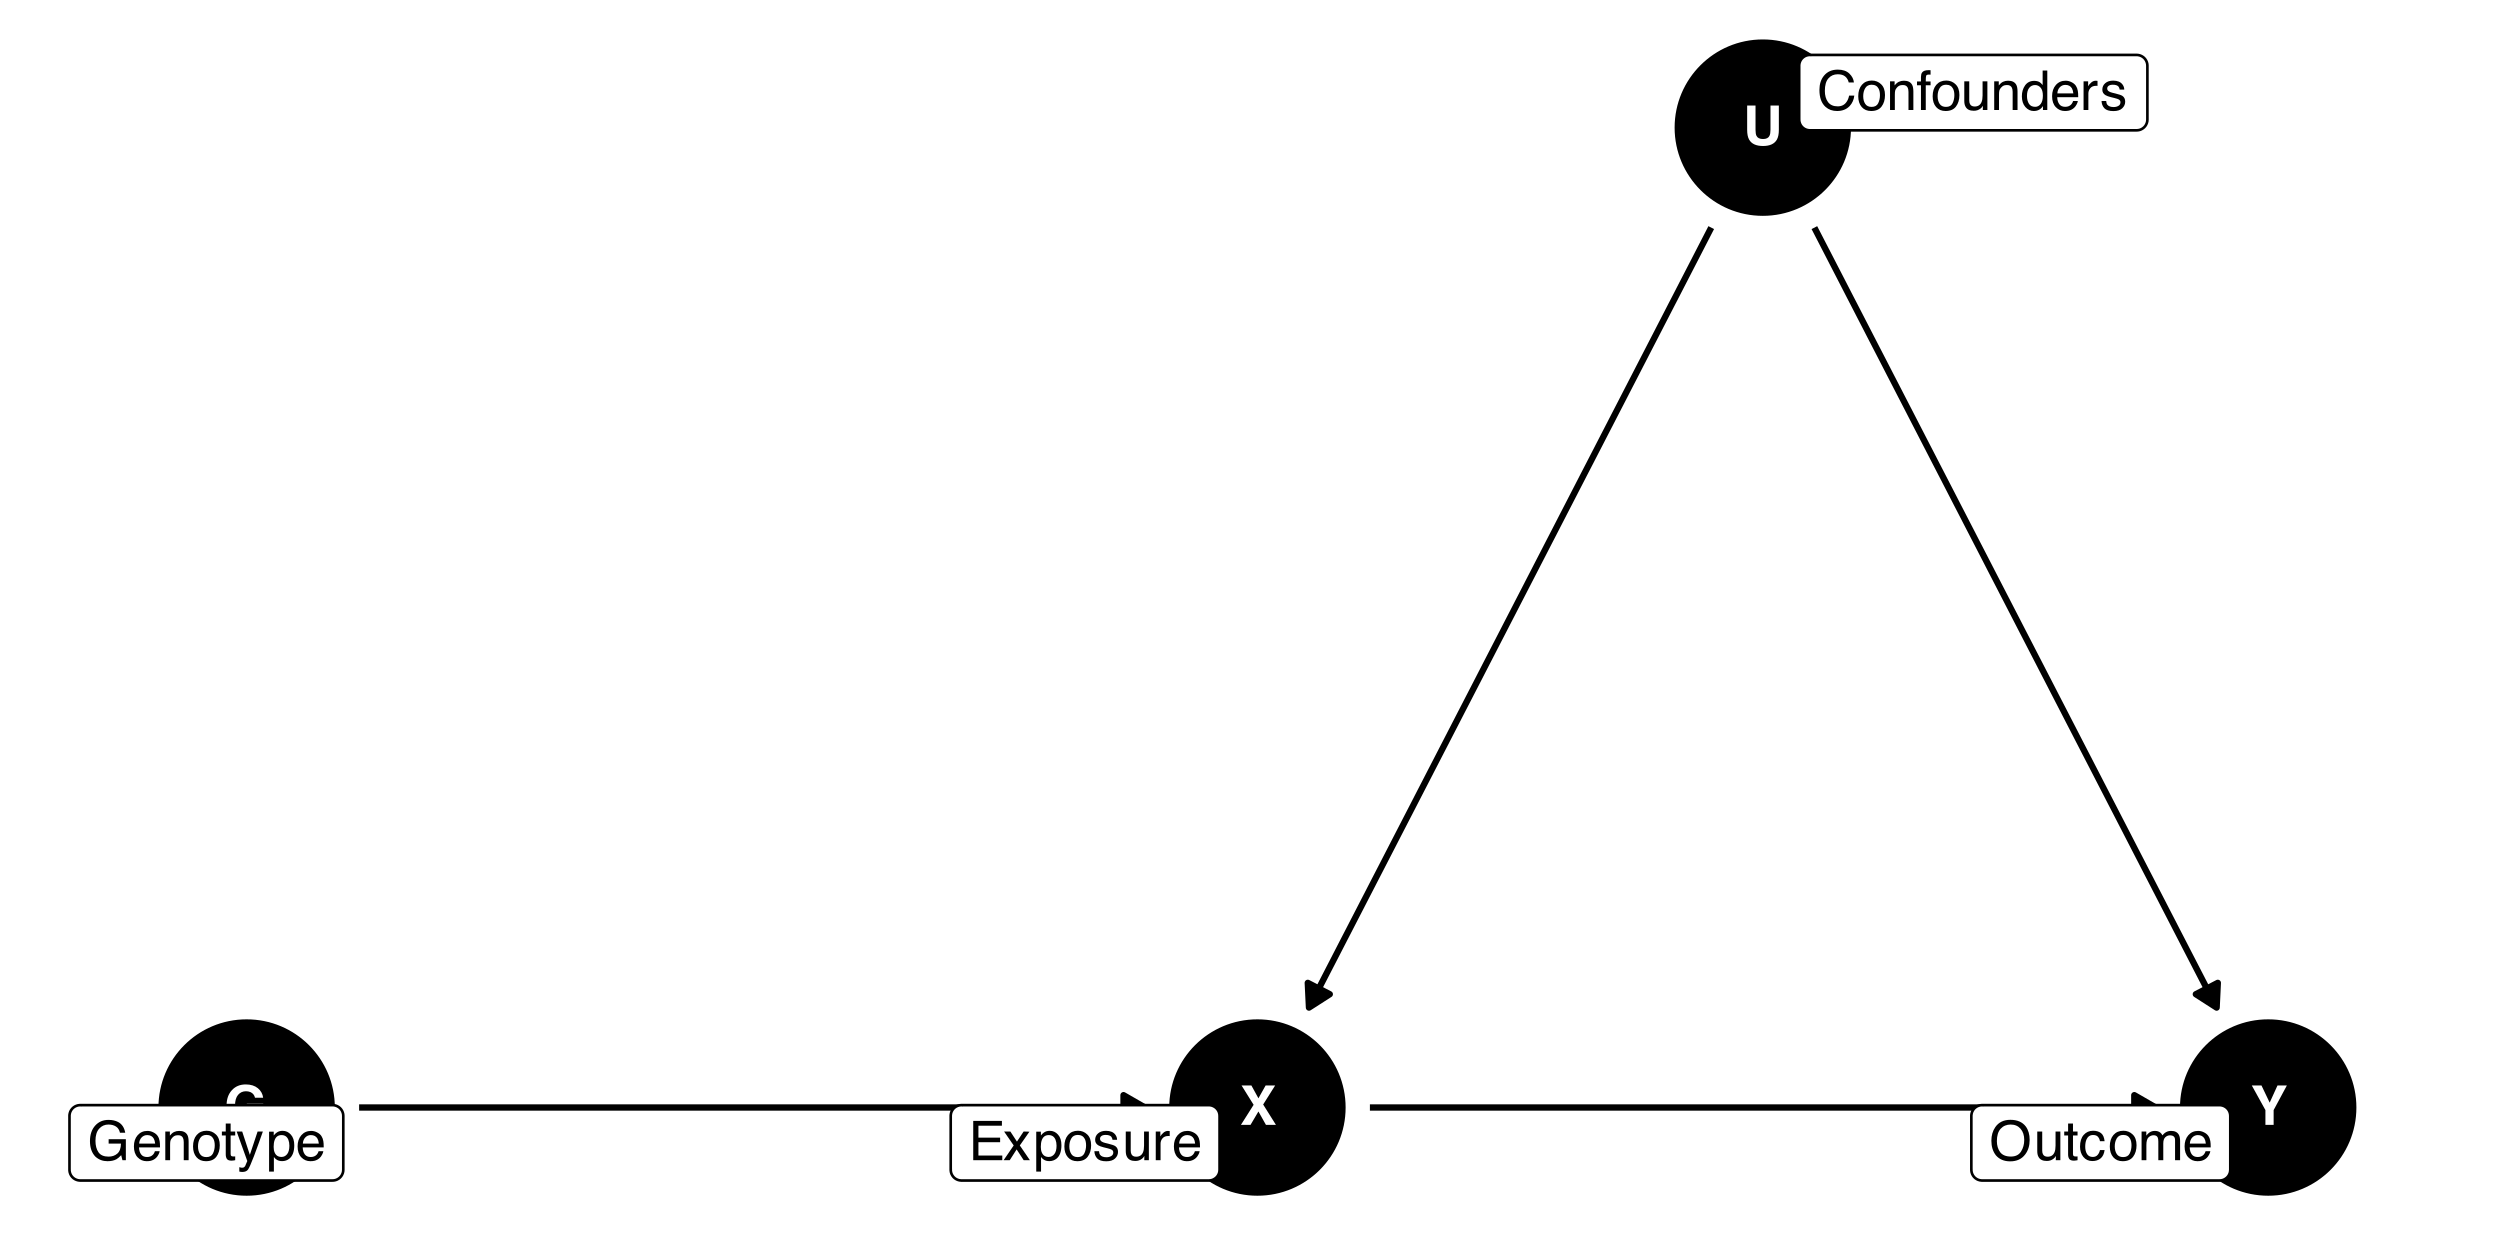
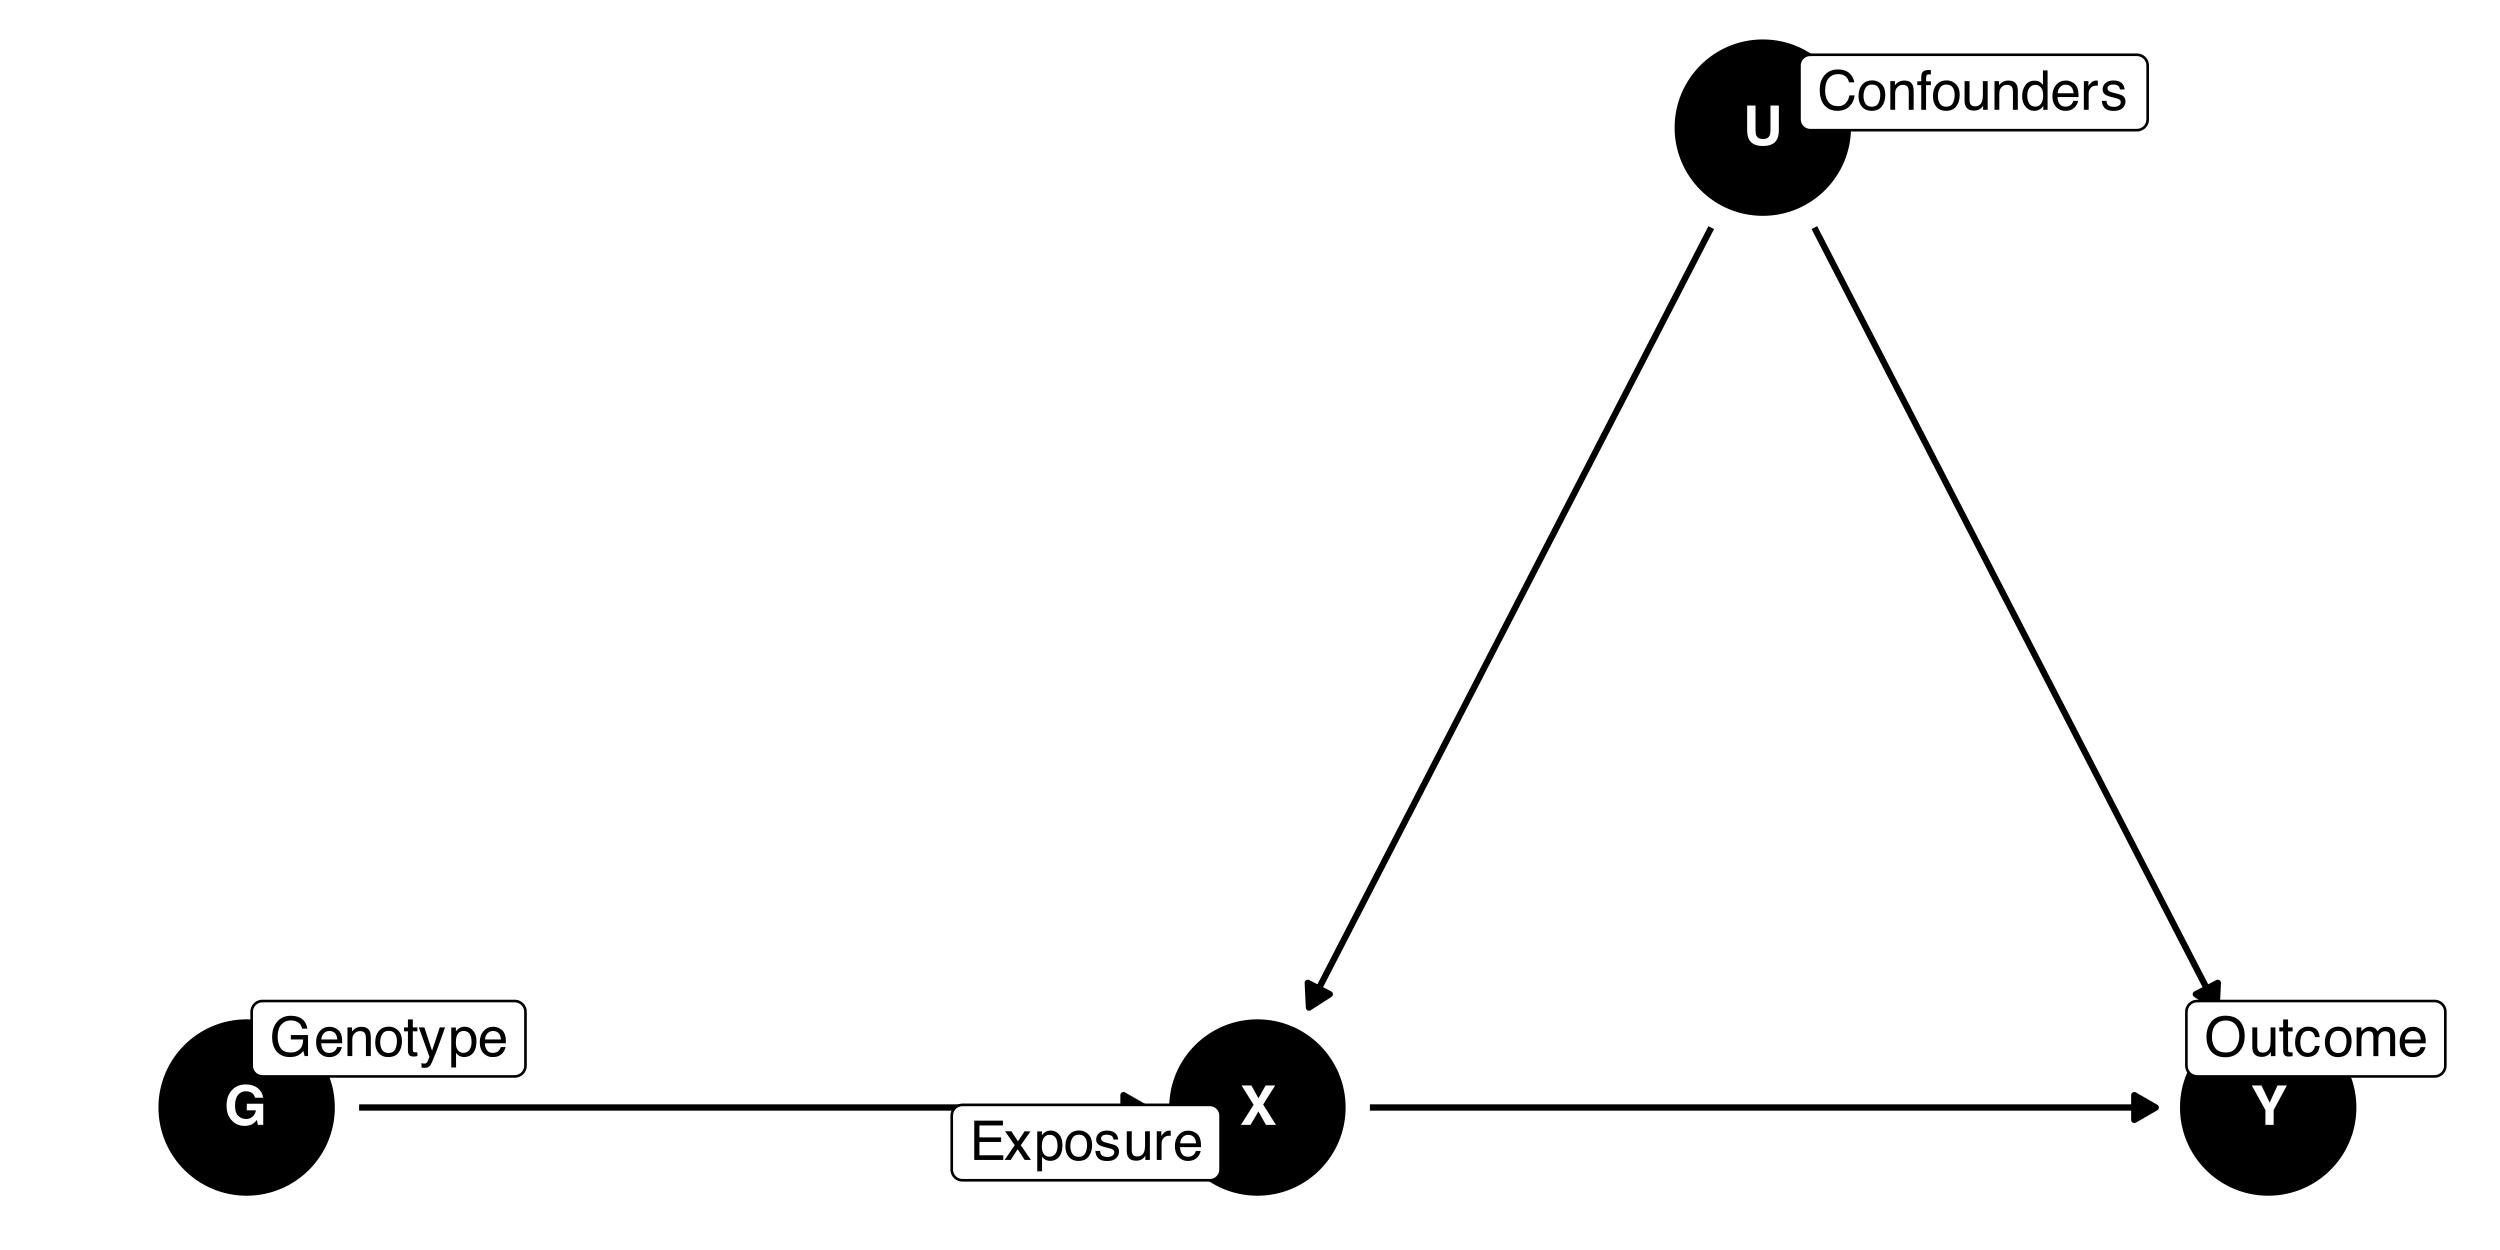
<svg xmlns="http://www.w3.org/2000/svg" xmlns:xlink="http://www.w3.org/1999/xlink" width="504" height="252" viewBox="0 0 504 252">
  <defs>
    <g>
      <g id="glyph-0-0">
        <path d="M 0.828 -7.953 L 7.234 -7.953 L 7.234 0 L 0.828 0 Z M 6.234 -1 L 6.234 -6.953 L 1.828 -6.953 L 1.828 -1 Z M 6.234 -1 " />
      </g>
      <g id="glyph-0-1">
        <path d="M 5.719 -0.188 C 5.281 0.07 4.738 0.203 4.094 0.203 C 3.039 0.203 2.18 -0.16 1.516 -0.891 C 0.805 -1.617 0.453 -2.617 0.453 -3.891 C 0.453 -5.18 0.805 -6.211 1.516 -6.984 C 2.223 -7.766 3.16 -8.156 4.328 -8.156 C 5.336 -8.156 6.148 -7.898 6.766 -7.391 C 7.379 -6.879 7.734 -6.238 7.828 -5.469 L 6.188 -5.469 C 6.062 -6.008 5.754 -6.391 5.266 -6.609 C 4.992 -6.723 4.691 -6.781 4.359 -6.781 C 3.711 -6.781 3.18 -6.535 2.766 -6.047 C 2.359 -5.566 2.156 -4.844 2.156 -3.875 C 2.156 -2.895 2.379 -2.203 2.828 -1.797 C 3.273 -1.391 3.781 -1.188 4.344 -1.188 C 4.906 -1.188 5.363 -1.348 5.719 -1.672 C 6.07 -1.992 6.289 -2.414 6.375 -2.938 L 4.531 -2.938 L 4.531 -4.266 L 7.844 -4.266 L 7.844 0 L 6.75 0 L 6.578 -1 C 6.254 -0.613 5.969 -0.344 5.719 -0.188 Z M 5.719 -0.188 " />
      </g>
      <g id="glyph-0-2">
        <path d="M 5.547 -3.062 L 5.547 -7.953 L 7.234 -7.953 L 7.234 -3.062 C 7.234 -2.219 7.102 -1.562 6.844 -1.094 C 6.352 -0.227 5.422 0.203 4.047 0.203 C 2.66 0.203 1.723 -0.227 1.234 -1.094 C 0.973 -1.562 0.844 -2.219 0.844 -3.062 L 0.844 -7.953 L 2.531 -7.953 L 2.531 -3.062 C 2.531 -2.52 2.594 -2.117 2.719 -1.859 C 2.926 -1.422 3.367 -1.203 4.047 -1.203 C 4.711 -1.203 5.145 -1.422 5.344 -1.859 C 5.477 -2.117 5.547 -2.52 5.547 -3.062 Z M 5.547 -3.062 " />
      </g>
      <g id="glyph-0-3">
        <path d="M 7.234 0 L 5.219 0 L 3.703 -2.703 L 2.109 0 L 0.172 0 L 2.734 -4.047 L 0.297 -7.953 L 2.281 -7.953 L 3.703 -5.359 L 5.156 -7.953 L 7.078 -7.953 L 4.656 -4.109 Z M 7.234 0 " />
      </g>
      <g id="glyph-0-4">
        <path d="M 7.266 -7.953 L 4.594 -2.984 L 4.594 0 L 2.938 0 L 2.938 -2.984 L 0.188 -7.953 L 2.141 -7.953 L 3.797 -4.484 L 5.375 -7.953 Z M 7.266 -7.953 " />
      </g>
      <g id="glyph-1-0">
        <path d="M 0.359 0 L 0.359 -7.922 L 6.641 -7.922 L 6.641 0 Z M 5.656 -1 L 5.656 -6.938 L 1.344 -6.938 L 1.344 -1 Z M 5.656 -1 " />
      </g>
      <g id="glyph-1-1">
        <path d="M 4.266 -8.125 C 5.016 -8.125 5.66 -7.984 6.203 -7.703 C 6.984 -7.285 7.461 -6.562 7.641 -5.531 L 6.578 -5.531 C 6.453 -6.102 6.188 -6.52 5.781 -6.781 C 5.375 -7.051 4.859 -7.188 4.234 -7.188 C 3.504 -7.188 2.891 -6.91 2.391 -6.359 C 1.891 -5.805 1.641 -4.988 1.641 -3.906 C 1.641 -2.957 1.844 -2.188 2.25 -1.594 C 2.664 -1.008 3.344 -0.719 4.281 -0.719 C 4.988 -0.719 5.578 -0.922 6.047 -1.328 C 6.523 -1.742 6.77 -2.414 6.781 -3.344 L 4.297 -3.344 L 4.297 -4.234 L 7.766 -4.234 L 7.766 0 L 7.078 0 L 6.828 -1.016 C 6.461 -0.617 6.141 -0.344 5.859 -0.188 C 5.391 0.07 4.789 0.203 4.062 0.203 C 3.125 0.203 2.316 -0.098 1.641 -0.703 C 0.898 -1.461 0.531 -2.508 0.531 -3.844 C 0.531 -5.164 0.891 -6.219 1.609 -7 C 2.297 -7.75 3.18 -8.125 4.266 -8.125 Z M 4.094 -8.141 Z M 4.094 -8.141 " />
      </g>
      <g id="glyph-1-2">
        <path d="M 3.125 -5.906 C 3.531 -5.906 3.926 -5.805 4.312 -5.609 C 4.695 -5.422 4.988 -5.176 5.188 -4.875 C 5.383 -4.582 5.516 -4.238 5.578 -3.844 C 5.629 -3.582 5.656 -3.16 5.656 -2.578 L 1.422 -2.578 C 1.441 -1.992 1.582 -1.523 1.844 -1.172 C 2.102 -0.816 2.504 -0.641 3.047 -0.641 C 3.555 -0.641 3.961 -0.805 4.266 -1.141 C 4.43 -1.328 4.551 -1.551 4.625 -1.812 L 5.578 -1.812 C 5.555 -1.602 5.473 -1.367 5.328 -1.109 C 5.191 -0.848 5.035 -0.633 4.859 -0.469 C 4.555 -0.176 4.191 0.02 3.766 0.125 C 3.523 0.176 3.258 0.203 2.969 0.203 C 2.25 0.203 1.641 -0.055 1.141 -0.578 C 0.641 -1.098 0.391 -1.832 0.391 -2.781 C 0.391 -3.707 0.641 -4.457 1.141 -5.031 C 1.648 -5.613 2.312 -5.906 3.125 -5.906 Z M 4.672 -3.344 C 4.629 -3.77 4.535 -4.109 4.391 -4.359 C 4.117 -4.828 3.676 -5.062 3.062 -5.062 C 2.613 -5.062 2.238 -4.898 1.938 -4.578 C 1.633 -4.254 1.473 -3.844 1.453 -3.344 Z M 3.031 -5.922 Z M 3.031 -5.922 " />
      </g>
      <g id="glyph-1-3">
        <path d="M 0.719 -5.781 L 1.641 -5.781 L 1.641 -4.953 C 1.91 -5.297 2.195 -5.539 2.5 -5.688 C 2.812 -5.832 3.148 -5.906 3.516 -5.906 C 4.336 -5.906 4.895 -5.617 5.188 -5.047 C 5.344 -4.734 5.422 -4.285 5.422 -3.703 L 5.422 0 L 4.438 0 L 4.438 -3.641 C 4.438 -3.992 4.383 -4.281 4.281 -4.5 C 4.102 -4.852 3.789 -5.031 3.344 -5.031 C 3.113 -5.031 2.922 -5.008 2.766 -4.969 C 2.504 -4.883 2.273 -4.723 2.078 -4.484 C 1.91 -4.297 1.801 -4.098 1.75 -3.891 C 1.707 -3.691 1.688 -3.406 1.688 -3.031 L 1.688 0 L 0.719 0 Z M 3 -5.922 Z M 3 -5.922 " />
      </g>
      <g id="glyph-1-4">
        <path d="M 3 -0.625 C 3.645 -0.625 4.086 -0.867 4.328 -1.359 C 4.566 -1.848 4.688 -2.391 4.688 -2.984 C 4.688 -3.523 4.598 -3.961 4.422 -4.297 C 4.148 -4.828 3.68 -5.094 3.016 -5.094 C 2.422 -5.094 1.988 -4.863 1.719 -4.406 C 1.445 -3.957 1.312 -3.414 1.312 -2.781 C 1.312 -2.164 1.445 -1.648 1.719 -1.234 C 1.988 -0.828 2.414 -0.625 3 -0.625 Z M 3.047 -5.938 C 3.785 -5.938 4.41 -5.688 4.922 -5.188 C 5.441 -4.695 5.703 -3.973 5.703 -3.016 C 5.703 -2.078 5.473 -1.305 5.016 -0.703 C 4.566 -0.098 3.863 0.203 2.906 0.203 C 2.113 0.203 1.484 -0.062 1.016 -0.594 C 0.547 -1.133 0.312 -1.859 0.312 -2.766 C 0.312 -3.734 0.555 -4.504 1.047 -5.078 C 1.547 -5.648 2.211 -5.938 3.047 -5.938 Z M 3.016 -5.922 Z M 3.016 -5.922 " />
      </g>
      <g id="glyph-1-5">
        <path d="M 0.906 -7.391 L 1.891 -7.391 L 1.891 -5.781 L 2.812 -5.781 L 2.812 -4.984 L 1.891 -4.984 L 1.891 -1.219 C 1.891 -1.008 1.957 -0.875 2.094 -0.812 C 2.164 -0.77 2.289 -0.75 2.469 -0.75 C 2.52 -0.75 2.57 -0.75 2.625 -0.75 C 2.676 -0.75 2.738 -0.754 2.812 -0.766 L 2.812 0 C 2.695 0.031 2.578 0.051 2.453 0.062 C 2.336 0.082 2.211 0.094 2.078 0.094 C 1.617 0.094 1.305 -0.02 1.141 -0.25 C 0.984 -0.488 0.906 -0.789 0.906 -1.156 L 0.906 -4.984 L 0.125 -4.984 L 0.125 -5.781 L 0.906 -5.781 Z M 0.906 -7.391 " />
      </g>
      <g id="glyph-1-6">
-         <path d="M 4.328 -5.781 L 5.391 -5.781 C 5.254 -5.406 4.953 -4.555 4.484 -3.234 C 4.129 -2.242 3.832 -1.438 3.594 -0.812 C 3.031 0.656 2.633 1.551 2.406 1.875 C 2.176 2.207 1.781 2.375 1.219 2.375 C 1.082 2.375 0.977 2.363 0.906 2.344 C 0.832 2.332 0.742 2.316 0.641 2.297 L 0.641 1.406 C 0.805 1.457 0.926 1.488 1 1.5 C 1.07 1.508 1.141 1.516 1.203 1.516 C 1.379 1.516 1.508 1.484 1.594 1.422 C 1.676 1.359 1.75 1.285 1.812 1.203 C 1.832 1.172 1.895 1.02 2 0.75 C 2.113 0.488 2.195 0.297 2.25 0.172 L 0.109 -5.781 L 1.219 -5.781 L 2.766 -1.078 Z M 2.75 -5.922 Z M 2.75 -5.922 " />
+         <path d="M 4.328 -5.781 L 5.391 -5.781 C 5.254 -5.406 4.953 -4.555 4.484 -3.234 C 4.129 -2.242 3.832 -1.438 3.594 -0.812 C 3.031 0.652 2.633 1.551 2.406 1.875 C 2.176 2.207 1.781 2.375 1.219 2.375 C 1.082 2.375 0.977 2.363 0.906 2.344 C 0.832 2.332 0.742 2.316 0.641 2.297 L 0.641 1.406 C 0.805 1.457 0.926 1.488 1 1.5 C 1.07 1.508 1.141 1.516 1.203 1.516 C 1.379 1.516 1.508 1.484 1.594 1.422 C 1.676 1.359 1.75 1.285 1.812 1.203 C 1.832 1.172 1.895 1.02 2 0.75 C 2.113 0.488 2.195 0.297 2.25 0.172 L 0.109 -5.781 L 1.219 -5.781 L 2.766 -1.078 Z M 2.75 -5.922 Z M 2.75 -5.922 " />
      </g>
      <g id="glyph-1-7">
-         <path d="M 3.156 -0.656 C 3.602 -0.656 3.977 -0.844 4.281 -1.219 C 4.582 -1.602 4.734 -2.172 4.734 -2.922 C 4.734 -3.379 4.664 -3.773 4.531 -4.109 C 4.281 -4.742 3.82 -5.062 3.156 -5.062 C 2.477 -5.062 2.016 -4.727 1.766 -4.062 C 1.629 -3.695 1.562 -3.238 1.562 -2.688 C 1.562 -2.238 1.629 -1.859 1.766 -1.547 C 2.016 -0.953 2.477 -0.656 3.156 -0.656 Z M 0.641 -5.75 L 1.578 -5.75 L 1.578 -4.984 C 1.773 -5.242 1.988 -5.445 2.219 -5.594 C 2.539 -5.812 2.926 -5.922 3.375 -5.922 C 4.031 -5.922 4.582 -5.664 5.031 -5.156 C 5.488 -4.656 5.719 -3.941 5.719 -3.016 C 5.719 -1.754 5.391 -0.852 4.734 -0.312 C 4.316 0.02 3.832 0.188 3.281 0.188 C 2.844 0.188 2.477 0.094 2.188 -0.094 C 2.008 -0.195 1.816 -0.379 1.609 -0.641 L 1.609 2.297 L 0.641 2.297 Z M 0.641 -5.75 " />
+         <path d="M 3.156 -0.656 C 3.602 -0.656 3.977 -0.844 4.281 -1.219 C 4.582 -1.602 4.734 -2.172 4.734 -2.922 C 4.734 -3.379 4.664 -3.773 4.531 -4.109 C 4.281 -4.742 3.82 -5.062 3.156 -5.062 C 2.477 -5.062 2.016 -4.727 1.766 -4.062 C 1.629 -3.695 1.562 -3.238 1.562 -2.688 C 1.562 -2.238 1.629 -1.859 1.766 -1.547 C 2.016 -0.953 2.477 -0.656 3.156 -0.656 Z M 0.641 -5.75 L 1.578 -5.75 L 1.578 -4.984 C 1.773 -5.242 1.988 -5.445 2.219 -5.594 C 2.539 -5.812 2.926 -5.922 3.375 -5.922 C 4.031 -5.922 4.582 -5.664 5.031 -5.156 C 5.488 -4.656 5.719 -3.941 5.719 -3.016 C 5.719 -1.754 5.391 -0.852 4.734 -0.312 C 4.316 0.02 3.832 0.188 3.281 0.188 C 2.844 0.188 2.477 0.09 2.188 -0.094 C 2.008 -0.195 1.816 -0.379 1.609 -0.641 L 1.609 2.297 L 0.641 2.297 Z M 0.641 -5.75 " />
      </g>
      <g id="glyph-1-8">
        <path d="M 4.188 -8.141 C 5.188 -8.141 5.961 -7.875 6.516 -7.344 C 7.066 -6.812 7.375 -6.211 7.438 -5.547 L 6.391 -5.547 C 6.273 -6.055 6.039 -6.457 5.688 -6.75 C 5.332 -7.051 4.832 -7.203 4.188 -7.203 C 3.406 -7.203 2.773 -6.926 2.297 -6.375 C 1.816 -5.832 1.578 -4.992 1.578 -3.859 C 1.578 -2.93 1.789 -2.176 2.219 -1.594 C 2.656 -1.02 3.305 -0.734 4.172 -0.734 C 4.961 -0.734 5.562 -1.039 5.969 -1.656 C 6.195 -1.969 6.363 -2.383 6.469 -2.906 L 7.516 -2.906 C 7.422 -2.07 7.113 -1.375 6.594 -0.812 C 5.957 -0.133 5.109 0.203 4.047 0.203 C 3.117 0.203 2.344 -0.07 1.719 -0.625 C 0.895 -1.363 0.484 -2.504 0.484 -4.047 C 0.484 -5.211 0.789 -6.172 1.406 -6.922 C 2.082 -7.734 3.008 -8.141 4.188 -8.141 Z M 3.969 -8.141 Z M 3.969 -8.141 " />
      </g>
      <g id="glyph-1-9">
        <path d="M 0.953 -6.656 C 0.961 -7.062 1.035 -7.359 1.172 -7.547 C 1.391 -7.867 1.82 -8.031 2.469 -8.031 C 2.531 -8.031 2.594 -8.031 2.656 -8.031 C 2.727 -8.031 2.805 -8.023 2.891 -8.016 L 2.891 -7.125 C 2.785 -7.133 2.707 -7.141 2.656 -7.141 C 2.613 -7.141 2.578 -7.141 2.547 -7.141 C 2.242 -7.141 2.062 -7.062 2 -6.906 C 1.945 -6.758 1.922 -6.375 1.922 -5.75 L 2.891 -5.75 L 2.891 -4.984 L 1.922 -4.984 L 1.922 0 L 0.953 0 L 0.953 -4.984 L 0.156 -4.984 L 0.156 -5.75 L 0.953 -5.75 Z M 0.953 -6.656 " />
      </g>
      <g id="glyph-1-10">
        <path d="M 1.688 -5.781 L 1.688 -1.938 C 1.688 -1.645 1.734 -1.406 1.828 -1.219 C 1.992 -0.875 2.312 -0.703 2.781 -0.703 C 3.457 -0.703 3.922 -1.004 4.172 -1.609 C 4.305 -1.93 4.375 -2.375 4.375 -2.938 L 4.375 -5.781 L 5.344 -5.781 L 5.344 0 L 4.422 0 L 4.438 -0.859 C 4.312 -0.629 4.156 -0.441 3.969 -0.297 C 3.594 0.004 3.141 0.156 2.609 0.156 C 1.785 0.156 1.227 -0.117 0.938 -0.672 C 0.77 -0.961 0.688 -1.352 0.688 -1.844 L 0.688 -5.781 Z M 3.016 -5.922 Z M 3.016 -5.922 " />
      </g>
      <g id="glyph-1-11">
-         <path d="M 1.328 -2.828 C 1.328 -2.203 1.457 -1.68 1.719 -1.266 C 1.977 -0.848 2.398 -0.641 2.984 -0.641 C 3.43 -0.641 3.801 -0.832 4.094 -1.219 C 4.383 -1.602 4.531 -2.16 4.531 -2.891 C 4.531 -3.617 4.379 -4.156 4.078 -4.5 C 3.773 -4.852 3.406 -5.031 2.969 -5.031 C 2.477 -5.031 2.082 -4.844 1.781 -4.469 C 1.477 -4.094 1.328 -3.547 1.328 -2.828 Z M 2.781 -5.875 C 3.227 -5.875 3.602 -5.781 3.906 -5.594 C 4.07 -5.488 4.266 -5.301 4.484 -5.031 L 4.484 -7.953 L 5.422 -7.953 L 5.422 0 L 4.547 0 L 4.547 -0.797 C 4.316 -0.441 4.047 -0.188 3.734 -0.031 C 3.43 0.125 3.082 0.203 2.688 0.203 C 2.039 0.203 1.477 -0.066 1 -0.609 C 0.531 -1.148 0.297 -1.867 0.297 -2.766 C 0.297 -3.609 0.508 -4.336 0.938 -4.953 C 1.375 -5.566 1.988 -5.875 2.781 -5.875 Z M 2.781 -5.875 " />
+         <path d="M 1.328 -2.828 C 1.328 -2.203 1.457 -1.68 1.719 -1.266 C 1.977 -0.848 2.398 -0.641 2.984 -0.641 C 3.43 -0.641 3.801 -0.832 4.094 -1.219 C 4.383 -1.602 4.531 -2.16 4.531 -2.891 C 4.531 -3.617 4.379 -4.156 4.078 -4.5 C 3.773 -4.852 3.406 -5.031 2.969 -5.031 C 2.477 -5.031 2.082 -4.844 1.781 -4.469 C 1.477 -4.094 1.328 -3.547 1.328 -2.828 Z M 2.781 -5.875 C 3.227 -5.875 3.602 -5.781 3.906 -5.594 C 4.07 -5.488 4.266 -5.301 4.484 -5.031 L 4.484 -7.953 L 5.422 -7.953 L 5.422 0 L 4.547 0 L 4.547 -0.797 C 4.316 -0.441 4.047 -0.188 3.734 -0.031 C 3.43 0.121 3.082 0.203 2.688 0.203 C 2.039 0.203 1.477 -0.066 1 -0.609 C 0.531 -1.148 0.297 -1.867 0.297 -2.766 C 0.297 -3.609 0.508 -4.336 0.938 -4.953 C 1.375 -5.566 1.988 -5.875 2.781 -5.875 Z M 2.781 -5.875 " />
      </g>
      <g id="glyph-1-12">
        <path d="M 0.734 -5.781 L 1.656 -5.781 L 1.656 -4.781 C 1.738 -4.977 1.926 -5.211 2.219 -5.484 C 2.508 -5.766 2.848 -5.906 3.234 -5.906 C 3.254 -5.906 3.285 -5.898 3.328 -5.891 C 3.367 -5.891 3.441 -5.883 3.547 -5.875 L 3.547 -4.859 C 3.492 -4.867 3.441 -4.875 3.391 -4.875 C 3.336 -4.875 3.285 -4.875 3.234 -4.875 C 2.742 -4.875 2.363 -4.719 2.094 -4.406 C 1.832 -4.094 1.703 -3.734 1.703 -3.328 L 1.703 0 L 0.734 0 Z M 0.734 -5.781 " />
      </g>
      <g id="glyph-1-13">
-         <path d="M 1.297 -1.812 C 1.316 -1.488 1.395 -1.238 1.531 -1.062 C 1.781 -0.75 2.207 -0.594 2.812 -0.594 C 3.164 -0.594 3.477 -0.672 3.75 -0.828 C 4.031 -0.984 4.172 -1.227 4.172 -1.562 C 4.172 -1.812 4.055 -2 3.828 -2.125 C 3.691 -2.207 3.414 -2.301 3 -2.406 L 2.234 -2.594 C 1.742 -2.719 1.379 -2.852 1.141 -3 C 0.723 -3.258 0.516 -3.625 0.516 -4.094 C 0.516 -4.633 0.711 -5.07 1.109 -5.406 C 1.504 -5.75 2.035 -5.922 2.703 -5.922 C 3.566 -5.922 4.191 -5.664 4.578 -5.156 C 4.816 -4.832 4.938 -4.484 4.938 -4.109 L 4.016 -4.109 C 3.992 -4.328 3.914 -4.531 3.781 -4.719 C 3.562 -4.969 3.176 -5.094 2.625 -5.094 C 2.258 -5.094 1.977 -5.02 1.781 -4.875 C 1.594 -4.738 1.5 -4.555 1.5 -4.328 C 1.5 -4.078 1.625 -3.879 1.875 -3.734 C 2.02 -3.641 2.234 -3.555 2.516 -3.484 L 3.156 -3.328 C 3.852 -3.16 4.32 -3 4.562 -2.844 C 4.938 -2.594 5.125 -2.203 5.125 -1.672 C 5.125 -1.16 4.926 -0.719 4.531 -0.344 C 4.145 0.031 3.551 0.219 2.75 0.219 C 1.895 0.219 1.285 0.023 0.922 -0.359 C 0.566 -0.754 0.379 -1.238 0.359 -1.812 Z M 2.719 -5.922 Z M 2.719 -5.922 " />
+         <path d="M 1.297 -1.812 C 1.316 -1.488 1.395 -1.238 1.531 -1.062 C 1.781 -0.75 2.207 -0.594 2.812 -0.594 C 3.164 -0.594 3.477 -0.672 3.75 -0.828 C 4.031 -0.984 4.172 -1.227 4.172 -1.562 C 4.172 -1.812 4.055 -2 3.828 -2.125 C 3.691 -2.207 3.414 -2.301 3 -2.406 L 2.234 -2.594 C 1.742 -2.719 1.379 -2.852 1.141 -3 C 0.723 -3.258 0.516 -3.625 0.516 -4.094 C 0.516 -4.633 0.711 -5.07 1.109 -5.406 C 1.504 -5.75 2.035 -5.922 2.703 -5.922 C 3.566 -5.922 4.191 -5.664 4.578 -5.156 C 4.816 -4.832 4.938 -4.484 4.938 -4.109 L 4.016 -4.109 C 3.992 -4.328 3.914 -4.531 3.781 -4.719 C 3.562 -4.969 3.176 -5.094 2.625 -5.094 C 2.258 -5.094 1.977 -5.02 1.781 -4.875 C 1.594 -4.738 1.5 -4.555 1.5 -4.328 C 1.5 -4.078 1.625 -3.879 1.875 -3.734 C 2.02 -3.641 2.234 -3.555 2.516 -3.484 L 3.156 -3.328 C 3.852 -3.16 4.32 -3 4.562 -2.844 C 4.938 -2.594 5.125 -2.203 5.125 -1.672 C 5.125 -1.16 4.926 -0.719 4.531 -0.344 C 4.145 0.027 3.551 0.219 2.75 0.219 C 1.895 0.219 1.285 0.023 0.922 -0.359 C 0.566 -0.754 0.379 -1.238 0.359 -1.812 Z M 2.719 -5.922 Z M 2.719 -5.922 " />
      </g>
      <g id="glyph-1-14">
        <path d="M 0.938 -7.922 L 6.719 -7.922 L 6.719 -6.953 L 1.984 -6.953 L 1.984 -4.547 L 6.359 -4.547 L 6.359 -3.625 L 1.984 -3.625 L 1.984 -0.938 L 6.797 -0.938 L 6.797 0 L 0.938 0 Z M 3.875 -7.922 Z M 3.875 -7.922 " />
      </g>
      <g id="glyph-1-15">
        <path d="M 0.156 -5.781 L 1.422 -5.781 L 2.75 -3.75 L 4.094 -5.781 L 5.266 -5.75 L 3.328 -2.969 L 5.359 0 L 4.109 0 L 2.688 -2.172 L 1.297 0 L 0.062 0 L 2.094 -2.969 Z M 0.156 -5.781 " />
      </g>
      <g id="glyph-1-16">
        <path d="M 4.266 -8.141 C 5.66 -8.141 6.695 -7.691 7.375 -6.797 C 7.895 -6.086 8.156 -5.188 8.156 -4.094 C 8.156 -2.914 7.852 -1.938 7.25 -1.156 C 6.551 -0.227 5.547 0.234 4.234 0.234 C 3.016 0.234 2.055 -0.164 1.359 -0.969 C 0.742 -1.75 0.438 -2.734 0.438 -3.922 C 0.438 -4.992 0.703 -5.91 1.234 -6.672 C 1.91 -7.648 2.922 -8.141 4.266 -8.141 Z M 4.375 -0.734 C 5.312 -0.734 5.992 -1.07 6.422 -1.75 C 6.848 -2.426 7.062 -3.203 7.062 -4.078 C 7.062 -5.016 6.816 -5.766 6.328 -6.328 C 5.836 -6.898 5.172 -7.188 4.328 -7.188 C 3.504 -7.188 2.832 -6.906 2.312 -6.344 C 1.801 -5.781 1.547 -4.945 1.547 -3.844 C 1.547 -2.969 1.766 -2.227 2.203 -1.625 C 2.648 -1.031 3.375 -0.734 4.375 -0.734 Z M 4.297 -8.141 Z M 4.297 -8.141 " />
      </g>
      <g id="glyph-1-17">
        <path d="M 2.938 -5.938 C 3.594 -5.938 4.125 -5.781 4.531 -5.469 C 4.938 -5.156 5.18 -4.609 5.266 -3.828 L 4.328 -3.828 C 4.266 -4.191 4.129 -4.488 3.922 -4.719 C 3.723 -4.957 3.395 -5.078 2.938 -5.078 C 2.32 -5.078 1.879 -4.773 1.609 -4.172 C 1.441 -3.773 1.359 -3.289 1.359 -2.719 C 1.359 -2.133 1.477 -1.645 1.719 -1.25 C 1.969 -0.852 2.352 -0.656 2.875 -0.656 C 3.281 -0.656 3.598 -0.781 3.828 -1.031 C 4.066 -1.281 4.234 -1.617 4.328 -2.047 L 5.266 -2.047 C 5.16 -1.273 4.891 -0.711 4.453 -0.359 C 4.023 -0.004 3.473 0.172 2.797 0.172 C 2.047 0.172 1.441 -0.102 0.984 -0.656 C 0.535 -1.207 0.312 -1.898 0.312 -2.734 C 0.312 -3.742 0.555 -4.531 1.047 -5.094 C 1.547 -5.656 2.176 -5.938 2.938 -5.938 Z M 2.781 -5.922 Z M 2.781 -5.922 " />
      </g>
      <g id="glyph-1-18">
        <path d="M 0.719 -5.781 L 1.672 -5.781 L 1.672 -4.953 C 1.898 -5.242 2.109 -5.453 2.297 -5.578 C 2.617 -5.797 2.984 -5.906 3.391 -5.906 C 3.848 -5.906 4.219 -5.789 4.5 -5.562 C 4.656 -5.438 4.801 -5.25 4.938 -5 C 5.145 -5.301 5.395 -5.523 5.688 -5.672 C 5.977 -5.828 6.305 -5.906 6.672 -5.906 C 7.453 -5.906 7.984 -5.625 8.266 -5.062 C 8.41 -4.758 8.484 -4.352 8.484 -3.844 L 8.484 0 L 7.469 0 L 7.469 -4.016 C 7.469 -4.398 7.375 -4.66 7.188 -4.797 C 7 -4.941 6.766 -5.016 6.484 -5.016 C 6.098 -5.016 5.77 -4.883 5.5 -4.625 C 5.227 -4.375 5.094 -3.953 5.094 -3.359 L 5.094 0 L 4.094 0 L 4.094 -3.766 C 4.094 -4.16 4.047 -4.445 3.953 -4.625 C 3.805 -4.895 3.535 -5.031 3.141 -5.031 C 2.766 -5.031 2.426 -4.891 2.125 -4.609 C 1.832 -4.328 1.688 -3.812 1.688 -3.062 L 1.688 0 L 0.719 0 Z M 0.719 -5.781 " />
      </g>
    </g>
  </defs>
  <rect x="-50.4" y="-25.2" width="604.8" height="302.4" fill="rgb(100%, 100%, 100%)" fill-opacity="1" />
  <path fill="none" stroke-width="1.28" stroke-linecap="butt" stroke-linejoin="round" stroke="rgb(0%, 0%, 0%)" stroke-opacity="1" stroke-miterlimit="1" d="M 72.398 223.277 L 230.816 223.277 " />
  <path fill-rule="nonzero" fill="rgb(0%, 0%, 0%)" fill-opacity="1" stroke-width="1.28" stroke-linecap="butt" stroke-linejoin="round" stroke="rgb(0%, 0%, 0%)" stroke-opacity="1" stroke-miterlimit="1" d="M 226.504 225.77 L 230.816 223.277 L 226.504 220.789 Z M 226.504 225.77 " />
  <path fill="none" stroke-width="1.28" stroke-linecap="butt" stroke-linejoin="round" stroke="rgb(0%, 0%, 0%)" stroke-opacity="1" stroke-miterlimit="1" d="M 344.984 45.887 L 344.059 47.684 L 343.031 49.676 L 342.004 51.672 L 340.973 53.668 L 339.945 55.664 L 338.914 57.66 L 337.887 59.656 L 336.855 61.648 L 335.828 63.645 L 334.797 65.641 L 333.77 67.637 L 332.738 69.633 L 331.711 71.625 L 330.68 73.621 L 329.652 75.617 L 328.621 77.613 L 326.566 81.605 L 325.535 83.598 L 324.508 85.594 L 323.477 87.59 L 322.449 89.586 L 321.418 91.582 L 320.391 93.578 L 319.359 95.57 L 318.332 97.566 L 317.301 99.562 L 316.273 101.559 L 315.242 103.555 L 314.215 105.551 L 313.188 107.543 L 312.156 109.539 L 311.129 111.535 L 310.098 113.531 L 309.07 115.527 L 308.039 117.523 L 307.012 119.516 L 305.98 121.512 L 304.953 123.508 L 303.922 125.504 L 302.895 127.5 L 301.863 129.496 L 300.836 131.488 L 299.805 133.484 L 297.75 137.477 L 296.719 139.473 L 295.691 141.465 L 294.66 143.461 L 293.633 145.457 L 292.602 147.453 L 291.574 149.449 L 290.543 151.445 L 289.516 153.438 L 288.484 155.434 L 287.457 157.43 L 286.426 159.426 L 284.371 163.418 L 283.34 165.41 L 282.312 167.406 L 281.281 169.402 L 280.254 171.398 L 279.223 173.395 L 278.195 175.391 L 277.164 177.383 L 276.137 179.379 L 275.105 181.375 L 274.078 183.371 L 273.047 185.367 L 272.02 187.363 L 270.988 189.355 L 268.934 193.348 L 267.902 195.344 L 266.875 197.34 L 265.844 199.332 L 264.816 201.328 L 263.891 203.125 " />
  <path fill-rule="nonzero" fill="rgb(0%, 0%, 0%)" fill-opacity="1" stroke-width="1.28" stroke-linecap="butt" stroke-linejoin="round" stroke="rgb(0%, 0%, 0%)" stroke-opacity="1" stroke-miterlimit="1" d="M 263.652 198.148 L 263.891 203.125 L 268.082 200.434 Z M 263.652 198.148 " />
  <path fill="none" stroke-width="1.28" stroke-linecap="butt" stroke-linejoin="round" stroke="rgb(0%, 0%, 0%)" stroke-opacity="1" stroke-miterlimit="1" d="M 365.777 45.887 L 366.703 47.684 L 367.73 49.676 L 368.762 51.672 L 369.789 53.668 L 370.82 55.664 L 372.875 59.656 L 373.906 61.648 L 374.934 63.645 L 375.965 65.641 L 376.992 67.637 L 378.023 69.633 L 379.051 71.625 L 380.082 73.621 L 381.109 75.617 L 382.141 77.613 L 383.168 79.609 L 384.199 81.605 L 385.227 83.598 L 386.254 85.594 L 387.285 87.59 L 388.312 89.586 L 389.344 91.582 L 390.371 93.578 L 391.402 95.57 L 392.43 97.566 L 393.461 99.562 L 394.488 101.559 L 395.52 103.555 L 396.547 105.551 L 397.578 107.543 L 398.605 109.539 L 399.637 111.535 L 401.691 115.527 L 402.723 117.523 L 403.75 119.516 L 404.781 121.512 L 405.809 123.508 L 406.84 125.504 L 407.867 127.5 L 408.898 129.496 L 409.926 131.488 L 410.957 133.484 L 411.984 135.48 L 413.016 137.477 L 414.043 139.473 L 415.07 141.465 L 416.102 143.461 L 417.129 145.457 L 418.16 147.453 L 419.188 149.449 L 420.219 151.445 L 421.246 153.438 L 422.277 155.434 L 423.305 157.43 L 424.336 159.426 L 425.363 161.422 L 426.395 163.418 L 427.422 165.41 L 428.453 167.406 L 430.508 171.398 L 431.539 173.395 L 432.566 175.391 L 433.598 177.383 L 434.625 179.379 L 435.656 181.375 L 436.684 183.371 L 437.715 185.367 L 438.742 187.363 L 439.773 189.355 L 440.801 191.352 L 441.832 193.348 L 442.859 195.344 L 443.891 197.34 L 444.918 199.332 L 445.945 201.328 L 446.871 203.125 " />
  <path fill-rule="nonzero" fill="rgb(0%, 0%, 0%)" fill-opacity="1" stroke-width="1.28" stroke-linecap="butt" stroke-linejoin="round" stroke="rgb(0%, 0%, 0%)" stroke-opacity="1" stroke-miterlimit="1" d="M 442.684 200.434 L 446.871 203.125 L 447.109 198.148 Z M 442.684 200.434 " />
  <path fill="none" stroke-width="1.28" stroke-linecap="butt" stroke-linejoin="round" stroke="rgb(0%, 0%, 0%)" stroke-opacity="1" stroke-miterlimit="1" d="M 276.172 223.277 L 434.59 223.277 " />
  <path fill-rule="nonzero" fill="rgb(0%, 0%, 0%)" fill-opacity="1" stroke-width="1.28" stroke-linecap="butt" stroke-linejoin="round" stroke="rgb(0%, 0%, 0%)" stroke-opacity="1" stroke-miterlimit="1" d="M 430.277 225.77 L 434.59 223.277 L 430.277 220.789 Z M 430.277 225.77 " />
  <path fill-rule="nonzero" fill="rgb(0%, 0%, 0%)" fill-opacity="1" stroke-width="0.709" stroke-linecap="round" stroke-linejoin="round" stroke="rgb(0%, 0%, 0%)" stroke-opacity="1" stroke-miterlimit="10" d="M 67.148 223.277 C 67.148 232.902 59.344 240.703 49.723 240.703 C 40.098 240.703 32.297 232.902 32.297 223.277 C 32.297 213.656 40.098 205.852 49.723 205.852 C 59.344 205.852 67.148 213.656 67.148 223.277 " />
  <path fill-rule="nonzero" fill="rgb(0%, 0%, 0%)" fill-opacity="1" stroke-width="0.709" stroke-linecap="round" stroke-linejoin="round" stroke="rgb(0%, 0%, 0%)" stroke-opacity="1" stroke-miterlimit="10" d="M 372.809 25.73 C 372.809 35.355 365.004 43.16 355.383 43.16 C 345.758 43.16 337.957 35.355 337.957 25.73 C 337.957 16.109 345.758 8.305 355.383 8.305 C 365.004 8.305 372.809 16.109 372.809 25.73 " />
  <path fill-rule="nonzero" fill="rgb(0%, 0%, 0%)" fill-opacity="1" stroke-width="0.709" stroke-linecap="round" stroke-linejoin="round" stroke="rgb(0%, 0%, 0%)" stroke-opacity="1" stroke-miterlimit="10" d="M 270.922 223.277 C 270.922 232.902 263.117 240.703 253.496 240.703 C 243.871 240.703 236.07 232.902 236.07 223.277 C 236.07 213.656 243.871 205.852 253.496 205.852 C 263.117 205.852 270.922 213.656 270.922 223.277 " />
  <path fill-rule="nonzero" fill="rgb(0%, 0%, 0%)" fill-opacity="1" stroke-width="0.709" stroke-linecap="round" stroke-linejoin="round" stroke="rgb(0%, 0%, 0%)" stroke-opacity="1" stroke-miterlimit="10" d="M 474.695 223.277 C 474.695 232.902 466.891 240.703 457.27 240.703 C 447.645 240.703 439.84 232.902 439.84 223.277 C 439.84 213.656 447.645 205.852 457.27 205.852 C 466.891 205.852 474.695 213.656 474.695 223.277 " />
  <g fill="rgb(100%, 100%, 100%)" fill-opacity="1">
    <use xlink:href="#glyph-0-1" x="45.223" y="226.777" />
  </g>
  <g fill="rgb(100%, 100%, 100%)" fill-opacity="1">
    <use xlink:href="#glyph-0-2" x="351.383" y="29.23" />
  </g>
  <g fill="rgb(100%, 100%, 100%)" fill-opacity="1">
    <use xlink:href="#glyph-0-3" x="249.996" y="226.777" />
  </g>
  <g fill="rgb(100%, 100%, 100%)" fill-opacity="1">
    <use xlink:href="#glyph-0-4" x="453.77" y="226.777" />
  </g>
-   <path fill-rule="nonzero" fill="rgb(100%, 100%, 100%)" fill-opacity="1" stroke-width="0.533" stroke-linecap="round" stroke-linejoin="round" stroke="rgb(0%, 0%, 0%)" stroke-opacity="1" stroke-miterlimit="10" d="M 16.168 237.992 L 67.047 237.992 L 66.961 237.992 L 67.309 237.977 L 67.648 237.91 L 67.973 237.785 L 68.273 237.609 L 68.543 237.391 L 68.773 237.133 L 68.957 236.836 L 69.094 236.52 L 69.18 236.18 L 69.207 235.832 L 69.207 224.953 L 69.18 224.605 L 69.094 224.27 L 68.957 223.949 L 68.773 223.656 L 68.543 223.395 L 68.273 223.176 L 67.973 223.004 L 67.648 222.879 L 67.309 222.809 L 67.047 222.793 L 16.168 222.793 L 16.426 222.809 L 16.078 222.797 L 15.734 222.836 L 15.402 222.934 L 15.086 223.082 L 14.801 223.281 L 14.551 223.52 L 14.34 223.801 L 14.18 224.105 L 14.07 224.438 L 14.012 224.781 L 14.008 224.953 L 14.008 235.832 L 14.012 235.66 L 14.012 236.008 L 14.07 236.352 L 14.18 236.68 L 14.34 236.988 L 14.551 237.266 L 14.801 237.508 L 15.086 237.703 L 15.402 237.852 L 15.734 237.949 L 16.078 237.992 Z M 16.168 237.992 " />
+   <path fill-rule="nonzero" fill="rgb(100%, 100%, 100%)" fill-opacity="1" stroke-width="0.533" stroke-linecap="round" stroke-linejoin="round" stroke="rgb(0%, 0%, 0%)" stroke-opacity="1" stroke-miterlimit="10" d="M 52.895 217.008 L 103.773 217.008 L 103.688 217.004 L 104.035 216.992 L 104.375 216.922 L 104.699 216.797 L 105 216.625 L 105.27 216.406 L 105.5 216.145 L 105.688 215.852 L 105.824 215.531 L 105.906 215.191 L 105.934 214.848 L 105.934 203.965 L 105.906 203.621 L 105.824 203.281 L 105.688 202.961 L 105.5 202.668 L 105.27 202.41 L 105 202.188 L 104.699 202.016 L 104.375 201.891 L 104.035 201.824 L 103.773 201.809 L 52.895 201.809 L 53.152 201.824 L 52.809 201.809 L 52.461 201.852 L 52.129 201.945 L 51.812 202.098 L 51.527 202.293 L 51.277 202.535 L 51.066 202.812 L 50.906 203.121 L 50.797 203.449 L 50.742 203.793 L 50.734 203.965 L 50.734 214.848 L 50.742 214.672 L 50.742 215.02 L 50.797 215.363 L 50.906 215.691 L 51.066 216 L 51.277 216.277 L 51.527 216.52 L 51.812 216.719 L 52.129 216.867 L 52.461 216.965 L 52.809 217.004 Z M 52.895 217.008 " />
  <g fill="rgb(0%, 0%, 0%)" fill-opacity="1">
-     <use xlink:href="#glyph-1-1" x="17.605" y="233.895" />
-     <use xlink:href="#glyph-1-2" x="26.605" y="233.895" />
-     <use xlink:href="#glyph-1-3" x="32.605" y="233.895" />
-     <use xlink:href="#glyph-1-4" x="38.605" y="233.895" />
-     <use xlink:href="#glyph-1-5" x="44.605" y="233.895" />
-     <use xlink:href="#glyph-1-6" x="47.605" y="233.895" />
-     <use xlink:href="#glyph-1-7" x="53.605" y="233.895" />
-     <use xlink:href="#glyph-1-2" x="59.605" y="233.895" />
+     <use xlink:href="#glyph-1-1" x="54.332" y="212.906" />
+     <use xlink:href="#glyph-1-2" x="63.332" y="212.906" />
+     <use xlink:href="#glyph-1-3" x="69.332" y="212.906" />
+     <use xlink:href="#glyph-1-4" x="75.332" y="212.906" />
+     <use xlink:href="#glyph-1-5" x="81.332" y="212.906" />
+     <use xlink:href="#glyph-1-6" x="84.332" y="212.906" />
+     <use xlink:href="#glyph-1-7" x="90.332" y="212.906" />
+     <use xlink:href="#glyph-1-2" x="96.332" y="212.906" />
  </g>
-   <path fill-rule="nonzero" fill="rgb(100%, 100%, 100%)" fill-opacity="1" stroke-width="0.533" stroke-linecap="round" stroke-linejoin="round" stroke="rgb(0%, 0%, 0%)" stroke-opacity="1" stroke-miterlimit="10" d="M 364.875 26.273 L 430.754 26.273 L 430.668 26.273 L 431.016 26.258 L 431.355 26.191 L 431.68 26.066 L 431.98 25.891 L 432.25 25.672 L 432.48 25.414 L 432.664 25.117 L 432.801 24.797 L 432.887 24.461 L 432.914 24.113 L 432.914 13.234 L 432.887 12.887 L 432.801 12.551 L 432.664 12.23 L 432.48 11.938 L 432.25 11.676 L 431.98 11.457 L 431.68 11.285 L 431.355 11.16 L 431.016 11.09 L 430.754 11.074 L 364.875 11.074 L 365.133 11.09 L 364.785 11.078 L 364.441 11.117 L 364.105 11.215 L 363.793 11.363 L 363.508 11.562 L 363.258 11.801 L 363.047 12.082 L 362.887 12.387 L 362.777 12.719 L 362.719 13.062 L 362.715 13.234 L 362.715 24.113 L 362.719 23.941 L 362.719 24.289 L 362.777 24.633 L 362.887 24.961 L 363.047 25.27 L 363.258 25.547 L 363.508 25.789 L 363.793 25.984 L 364.105 26.133 L 364.441 26.23 L 364.785 26.273 Z M 364.875 26.273 " />
+   <path fill-rule="nonzero" fill="rgb(100%, 100%, 100%)" fill-opacity="1" stroke-width="0.533" stroke-linecap="round" stroke-linejoin="round" stroke="rgb(0%, 0%, 0%)" stroke-opacity="1" stroke-miterlimit="10" d="M 364.934 26.242 L 430.812 26.242 L 430.727 26.238 L 431.074 26.227 L 431.414 26.156 L 431.738 26.031 L 432.039 25.859 L 432.309 25.641 L 432.539 25.379 L 432.727 25.086 L 432.859 24.766 L 432.945 24.426 L 432.973 24.082 L 432.973 13.203 L 432.945 12.855 L 432.859 12.516 L 432.727 12.199 L 432.539 11.902 L 432.309 11.645 L 432.039 11.422 L 431.738 11.25 L 431.414 11.125 L 431.074 11.059 L 430.812 11.043 L 364.934 11.043 L 365.191 11.059 L 364.844 11.043 L 364.5 11.086 L 364.168 11.18 L 363.852 11.332 L 363.566 11.527 L 363.316 11.77 L 363.105 12.047 L 362.945 12.355 L 362.836 12.684 L 362.777 13.027 L 362.773 13.203 L 362.773 24.082 L 362.777 23.906 L 362.777 24.254 L 362.836 24.598 L 362.945 24.93 L 363.105 25.234 L 363.316 25.512 L 363.566 25.754 L 363.852 25.953 L 364.168 26.102 L 364.5 26.199 L 364.844 26.238 Z M 364.934 26.242 " />
  <g fill="rgb(0%, 0%, 0%)" fill-opacity="1">
-     <use xlink:href="#glyph-1-8" x="366.312" y="22.176" />
-     <use xlink:href="#glyph-1-4" x="374.312" y="22.176" />
-     <use xlink:href="#glyph-1-3" x="380.312" y="22.176" />
-     <use xlink:href="#glyph-1-9" x="386.312" y="22.176" />
-     <use xlink:href="#glyph-1-4" x="389.312" y="22.176" />
-     <use xlink:href="#glyph-1-10" x="395.312" y="22.176" />
-     <use xlink:href="#glyph-1-3" x="401.312" y="22.176" />
-     <use xlink:href="#glyph-1-11" x="407.312" y="22.176" />
-     <use xlink:href="#glyph-1-2" x="413.312" y="22.176" />
-     <use xlink:href="#glyph-1-12" x="419.312" y="22.176" />
-     <use xlink:href="#glyph-1-13" x="423.312" y="22.176" />
+     <use xlink:href="#glyph-1-8" x="366.371" y="22.141" />
+     <use xlink:href="#glyph-1-4" x="374.371" y="22.141" />
+     <use xlink:href="#glyph-1-3" x="380.371" y="22.141" />
+     <use xlink:href="#glyph-1-9" x="386.371" y="22.141" />
+     <use xlink:href="#glyph-1-4" x="389.371" y="22.141" />
+     <use xlink:href="#glyph-1-10" x="395.371" y="22.141" />
+     <use xlink:href="#glyph-1-3" x="401.371" y="22.141" />
+     <use xlink:href="#glyph-1-11" x="407.371" y="22.141" />
+     <use xlink:href="#glyph-1-2" x="413.371" y="22.141" />
+     <use xlink:href="#glyph-1-12" x="419.371" y="22.141" />
+     <use xlink:href="#glyph-1-13" x="423.371" y="22.141" />
  </g>
-   <path fill-rule="nonzero" fill="rgb(100%, 100%, 100%)" fill-opacity="1" stroke-width="0.533" stroke-linecap="round" stroke-linejoin="round" stroke="rgb(0%, 0%, 0%)" stroke-opacity="1" stroke-miterlimit="10" d="M 193.824 237.992 L 243.703 237.992 L 243.617 237.992 L 243.965 237.977 L 244.305 237.91 L 244.629 237.785 L 244.93 237.609 L 245.199 237.391 L 245.43 237.133 L 245.617 236.836 L 245.754 236.52 L 245.836 236.18 L 245.863 235.832 L 245.863 224.953 L 245.836 224.605 L 245.754 224.27 L 245.617 223.949 L 245.43 223.656 L 245.199 223.395 L 244.93 223.176 L 244.629 223.004 L 244.305 222.879 L 243.965 222.809 L 243.703 222.793 L 193.824 222.793 L 194.086 222.809 L 193.738 222.797 L 193.391 222.836 L 193.059 222.934 L 192.742 223.082 L 192.457 223.281 L 192.207 223.52 L 192 223.801 L 191.836 224.105 L 191.727 224.438 L 191.672 224.781 L 191.664 224.953 L 191.664 235.832 L 191.672 235.66 L 191.672 236.008 L 191.727 236.352 L 191.836 236.68 L 192 236.988 L 192.207 237.266 L 192.457 237.508 L 192.742 237.703 L 193.059 237.852 L 193.391 237.949 L 193.738 237.992 Z M 193.824 237.992 " />
+   <path fill-rule="nonzero" fill="rgb(100%, 100%, 100%)" fill-opacity="1" stroke-width="0.533" stroke-linecap="round" stroke-linejoin="round" stroke="rgb(0%, 0%, 0%)" stroke-opacity="1" stroke-miterlimit="10" d="M 194.031 237.945 L 243.91 237.945 L 243.824 237.941 L 244.168 237.93 L 244.512 237.859 L 244.836 237.734 L 245.137 237.562 L 245.406 237.34 L 245.637 237.082 L 245.82 236.789 L 245.957 236.469 L 246.043 236.129 L 246.07 235.785 L 246.07 224.902 L 246.043 224.559 L 245.957 224.219 L 245.82 223.898 L 245.637 223.605 L 245.406 223.348 L 245.137 223.125 L 244.836 222.953 L 244.512 222.828 L 244.168 222.758 L 243.91 222.742 L 194.031 222.742 L 194.289 222.758 L 193.941 222.746 L 193.598 222.789 L 193.262 222.883 L 192.949 223.035 L 192.664 223.23 L 192.414 223.473 L 192.203 223.75 L 192.043 224.059 L 191.934 224.387 L 191.875 224.73 L 191.871 224.902 L 191.871 235.785 L 191.875 235.609 L 191.875 235.957 L 191.934 236.301 L 192.043 236.629 L 192.203 236.938 L 192.414 237.215 L 192.664 237.457 L 192.949 237.656 L 193.262 237.805 L 193.598 237.898 L 193.941 237.941 Z M 194.031 237.945 " />
  <g fill="rgb(0%, 0%, 0%)" fill-opacity="1">
-     <use xlink:href="#glyph-1-14" x="195.266" y="233.895" />
-     <use xlink:href="#glyph-1-15" x="202.266" y="233.895" />
-     <use xlink:href="#glyph-1-7" x="208.266" y="233.895" />
-     <use xlink:href="#glyph-1-4" x="214.266" y="233.895" />
-     <use xlink:href="#glyph-1-13" x="220.266" y="233.895" />
-     <use xlink:href="#glyph-1-10" x="226.266" y="233.895" />
-     <use xlink:href="#glyph-1-12" x="232.266" y="233.895" />
-     <use xlink:href="#glyph-1-2" x="236.266" y="233.895" />
+     <use xlink:href="#glyph-1-14" x="195.469" y="233.844" />
+     <use xlink:href="#glyph-1-15" x="202.469" y="233.844" />
+     <use xlink:href="#glyph-1-7" x="208.469" y="233.844" />
+     <use xlink:href="#glyph-1-4" x="214.469" y="233.844" />
+     <use xlink:href="#glyph-1-13" x="220.469" y="233.844" />
+     <use xlink:href="#glyph-1-10" x="226.469" y="233.844" />
+     <use xlink:href="#glyph-1-12" x="232.469" y="233.844" />
+     <use xlink:href="#glyph-1-2" x="236.469" y="233.844" />
  </g>
-   <path fill-rule="nonzero" fill="rgb(100%, 100%, 100%)" fill-opacity="1" stroke-width="0.533" stroke-linecap="round" stroke-linejoin="round" stroke="rgb(0%, 0%, 0%)" stroke-opacity="1" stroke-miterlimit="10" d="M 399.582 237.992 L 447.465 237.992 L 447.375 237.992 L 447.723 237.977 L 448.066 237.91 L 448.391 237.785 L 448.691 237.609 L 448.961 237.391 L 449.191 237.133 L 449.375 236.836 L 449.512 236.52 L 449.594 236.18 L 449.625 235.832 L 449.625 224.953 L 449.594 224.605 L 449.512 224.27 L 449.375 223.949 L 449.191 223.656 L 448.961 223.395 L 448.691 223.176 L 448.391 223.004 L 448.066 222.879 L 447.723 222.809 L 447.465 222.793 L 399.582 222.793 L 399.844 222.809 L 399.496 222.797 L 399.152 222.836 L 398.816 222.934 L 398.504 223.082 L 398.219 223.281 L 397.965 223.52 L 397.758 223.801 L 397.598 224.105 L 397.488 224.438 L 397.43 224.781 L 397.422 224.953 L 397.422 235.832 L 397.43 235.66 L 397.43 236.008 L 397.488 236.352 L 397.598 236.68 L 397.758 236.988 L 397.965 237.266 L 398.219 237.508 L 398.504 237.703 L 398.816 237.852 L 399.152 237.949 L 399.496 237.992 Z M 399.582 237.992 " />
+   <path fill-rule="nonzero" fill="rgb(100%, 100%, 100%)" fill-opacity="1" stroke-width="0.533" stroke-linecap="round" stroke-linejoin="round" stroke="rgb(0%, 0%, 0%)" stroke-opacity="1" stroke-miterlimit="10" d="M 442.938 217.008 L 490.816 217.008 L 490.73 217.008 L 491.078 216.992 L 491.418 216.922 L 491.742 216.801 L 492.043 216.625 L 492.312 216.406 L 492.543 216.148 L 492.73 215.852 L 492.867 215.531 L 492.949 215.195 L 492.977 214.848 L 492.977 203.969 L 492.949 203.621 L 492.867 203.285 L 492.73 202.965 L 492.543 202.672 L 492.312 202.41 L 492.043 202.191 L 491.742 202.016 L 491.418 201.895 L 491.078 201.824 L 490.816 201.809 L 442.938 201.809 L 443.199 201.824 L 442.852 201.812 L 442.504 201.852 L 442.172 201.949 L 441.859 202.098 L 441.57 202.297 L 441.32 202.535 L 441.113 202.816 L 440.949 203.121 L 440.84 203.453 L 440.785 203.797 L 440.777 203.969 L 440.777 214.848 L 440.785 214.676 L 440.785 215.023 L 440.84 215.367 L 440.949 215.695 L 441.113 216.004 L 441.32 216.281 L 441.57 216.523 L 441.859 216.719 L 442.172 216.867 L 442.504 216.965 L 442.852 217.008 Z M 442.938 217.008 " />
  <g fill="rgb(0%, 0%, 0%)" fill-opacity="1">
-     <use xlink:href="#glyph-1-16" x="401.023" y="233.895" />
-     <use xlink:href="#glyph-1-10" x="410.023" y="233.895" />
-     <use xlink:href="#glyph-1-5" x="416.023" y="233.895" />
-     <use xlink:href="#glyph-1-17" x="419.023" y="233.895" />
-     <use xlink:href="#glyph-1-4" x="425.023" y="233.895" />
-     <use xlink:href="#glyph-1-18" x="431.023" y="233.895" />
-     <use xlink:href="#glyph-1-2" x="440.023" y="233.895" />
+     <use xlink:href="#glyph-1-16" x="444.379" y="212.91" />
+     <use xlink:href="#glyph-1-10" x="453.379" y="212.91" />
+     <use xlink:href="#glyph-1-5" x="459.379" y="212.91" />
+     <use xlink:href="#glyph-1-17" x="462.379" y="212.91" />
+     <use xlink:href="#glyph-1-4" x="468.379" y="212.91" />
+     <use xlink:href="#glyph-1-18" x="474.379" y="212.91" />
+     <use xlink:href="#glyph-1-2" x="483.379" y="212.91" />
  </g>
</svg>
